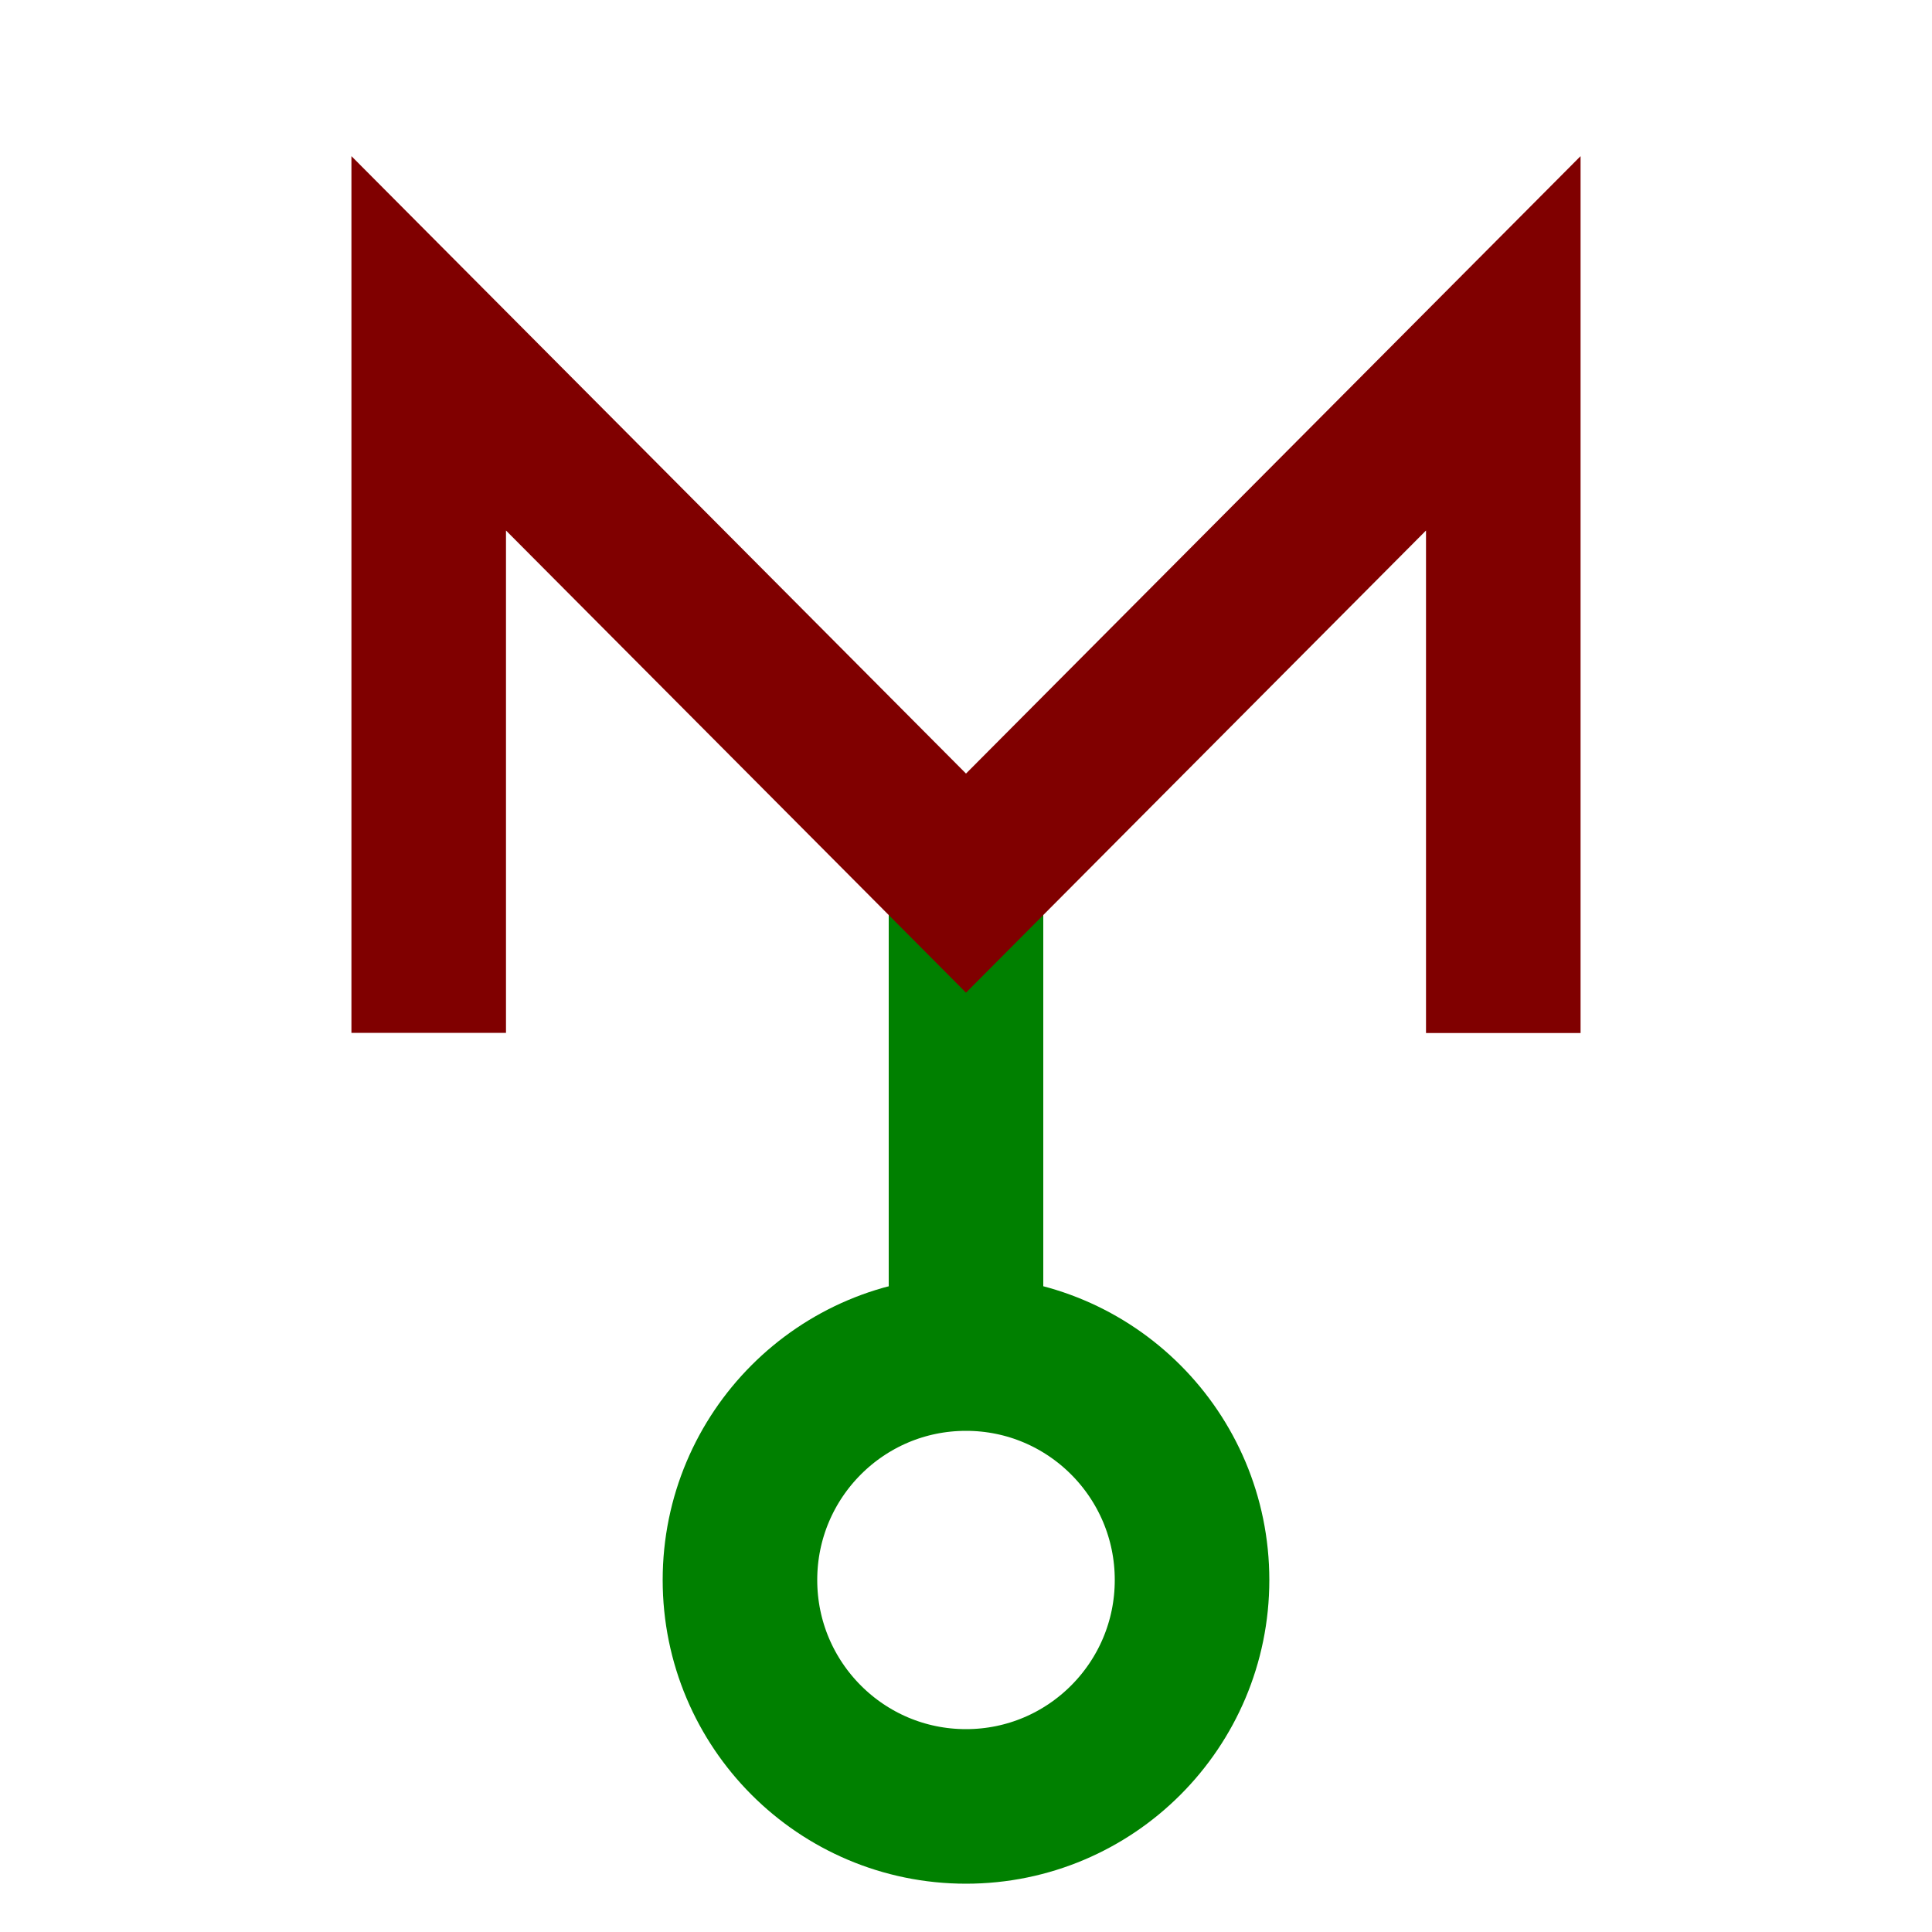
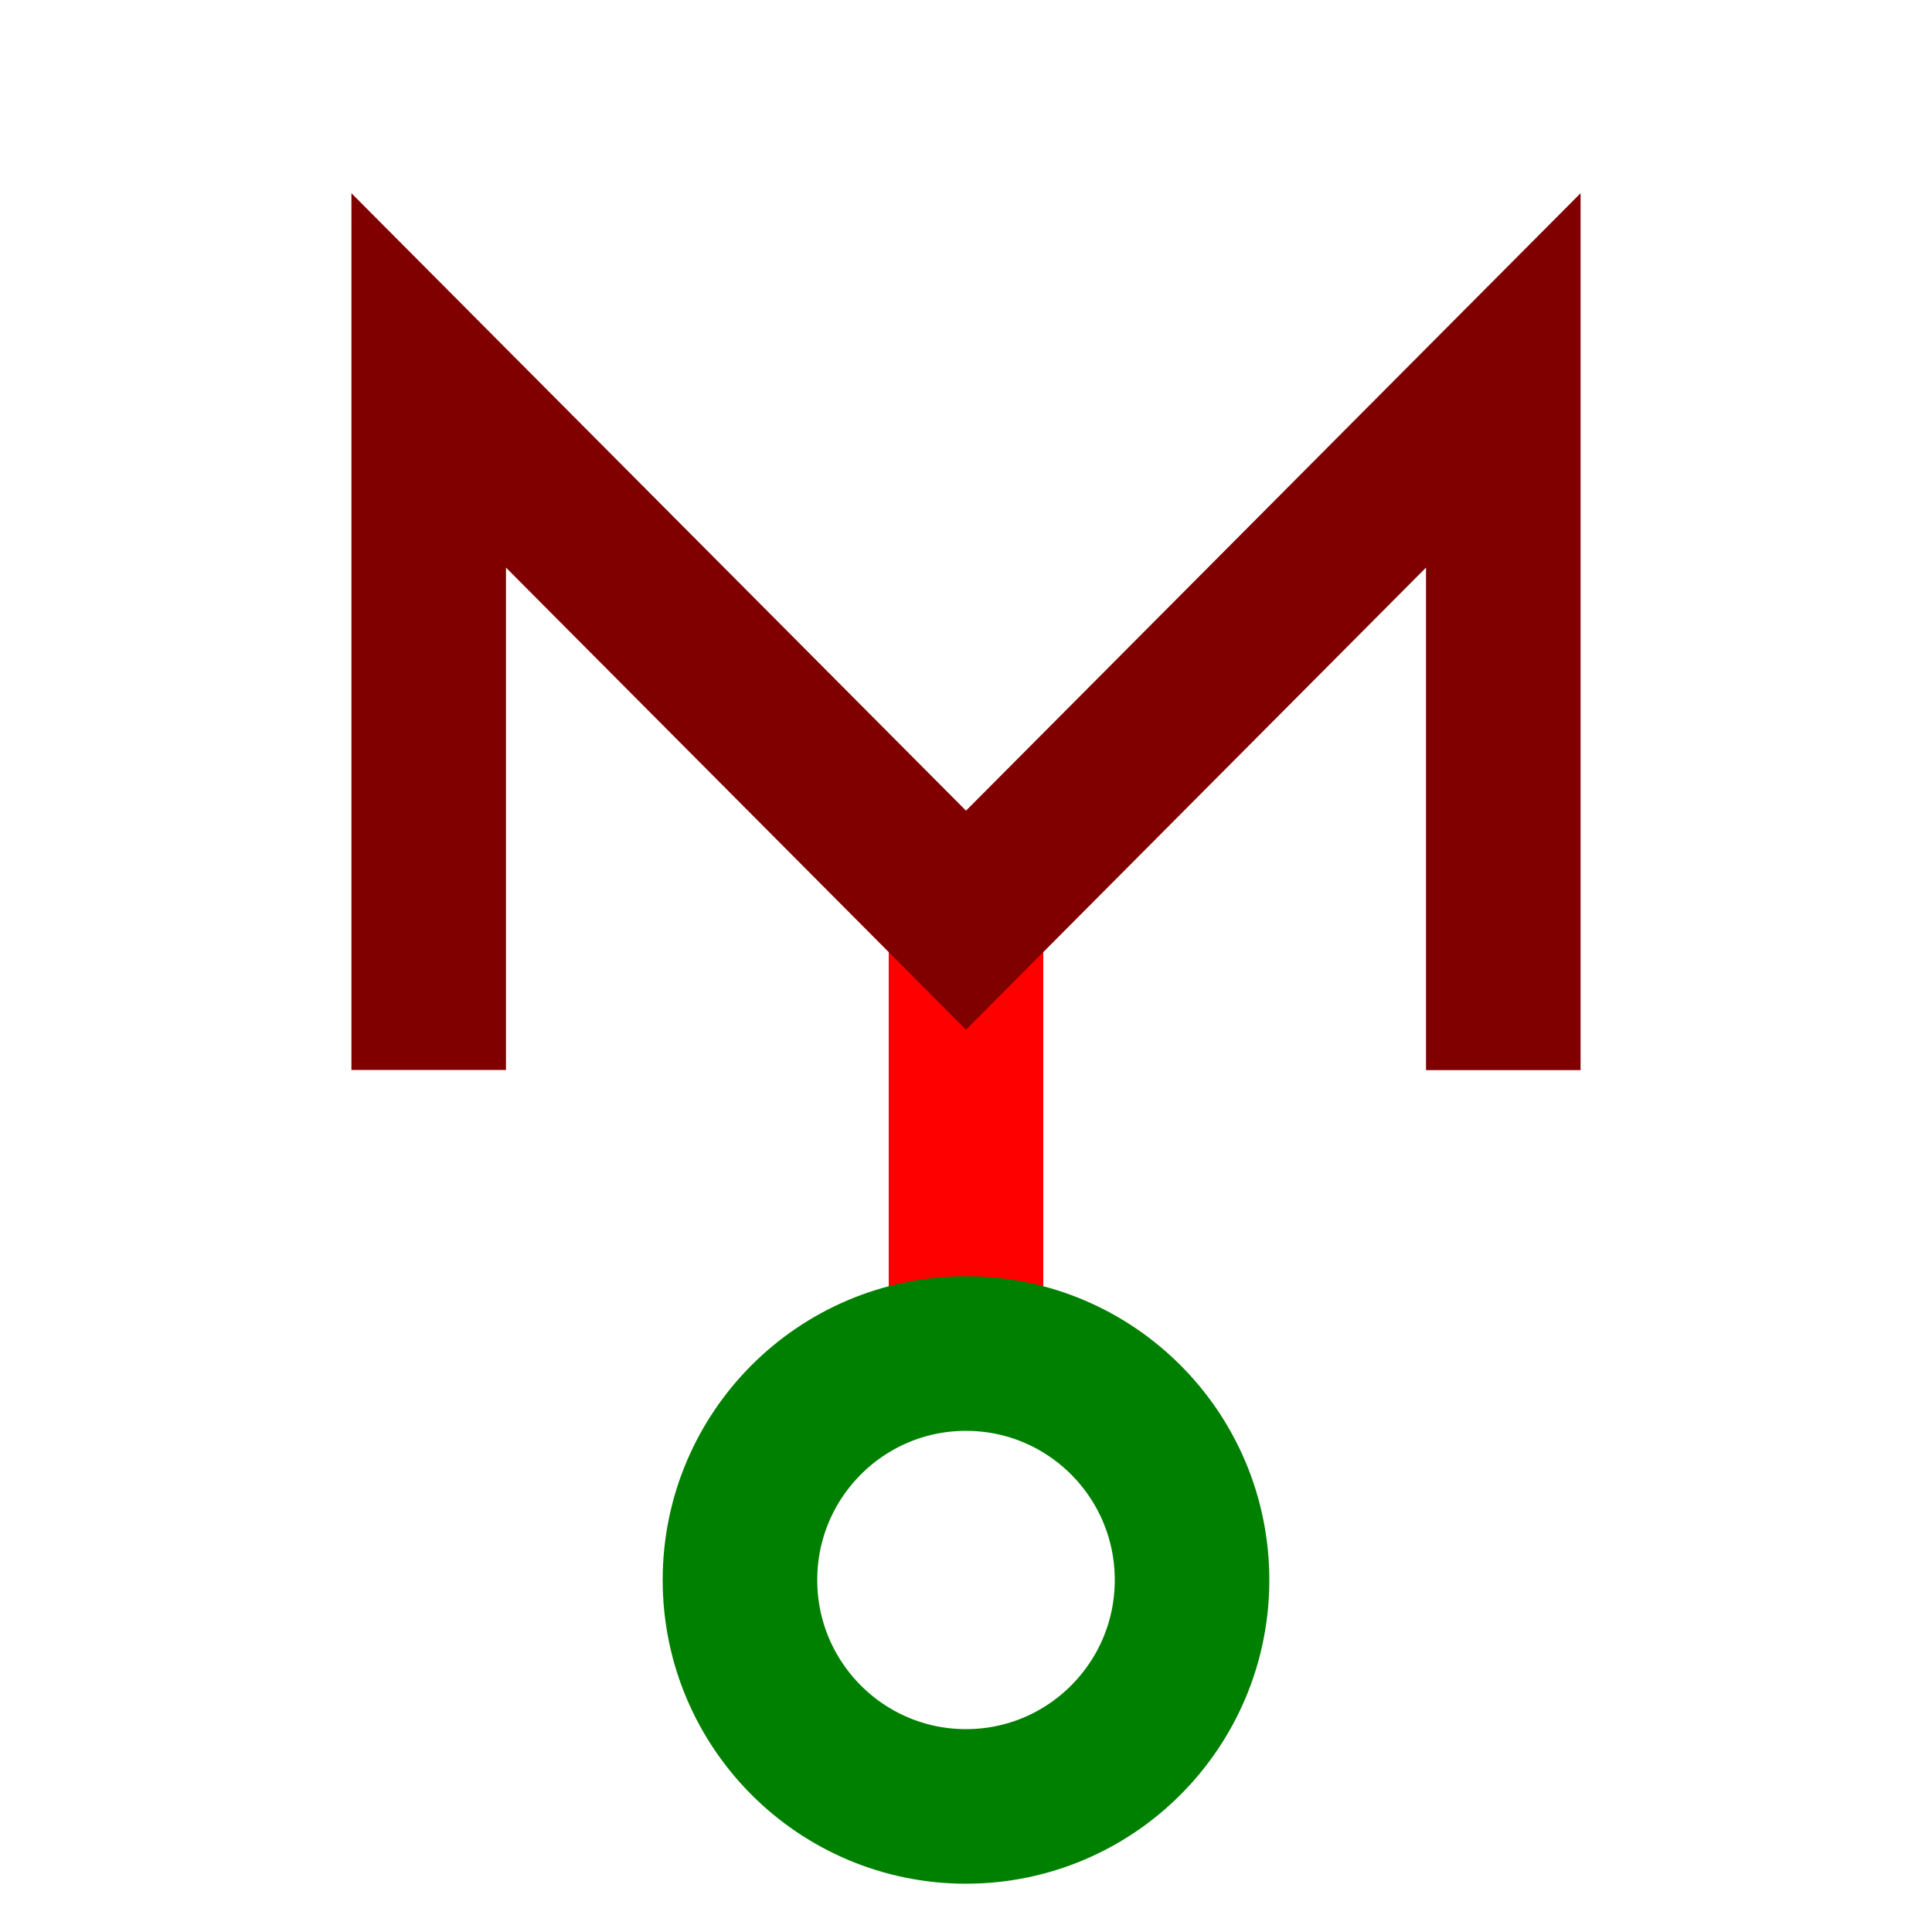
<svg xmlns="http://www.w3.org/2000/svg" width="10mm" height="10mm" version="1.1" viewBox="0 0 10 10" id="svg10">
  <defs id="defs14" />
-   <path style="opacity:0.999;fill:#6b8e23;stroke:#008000;stroke-width:0.8;stroke-linejoin:round;stroke-miterlimit:4;stroke-dasharray:none;paint-order:stroke fill markers" d="M 5,7.005 V 4.571" id="path864-6" />
+   <path style="opacity:0.999;fill:#6b8e23;stroke:#ff0000;stroke-width:0.8;stroke-linejoin:round;stroke-miterlimit:4;stroke-dasharray:none;paint-order:stroke fill markers" d="m 5,7.071 v -2.5" id="path864-6" />
  <path id="path886" style="opacity:0.999;fill:none;stroke:#008000;stroke-width:0.8;stroke-linejoin:round;stroke-miterlimit:4;stroke-dasharray:none;paint-order:stroke fill markers" d="M 6.17,8.178 A 1.17,1.172 0 0 1 5,9.35 1.17,1.172 0 0 1 3.83,8.178 1.17,1.172 0 0 1 5,7.006 1.17,1.172 0 0 1 6.17,8.178 Z" />
-   <path style="opacity:0.999;fill:none;stroke:#800000;stroke-width:0.8;stroke-miterlimit:4;stroke-dasharray:none;paint-order:markers fill stroke" d="M 2.219,5.346 V 1.777 L 5,4.571 7.781,1.777 v 3.57" id="path9" />
+   <path style="opacity:0.999;fill:none;stroke:#800000;stroke-width:0.8;stroke-linejoin:miter;stroke-miterlimit:4;stroke-dasharray:none;paint-order:markers fill stroke" d="M 2.219,5.538 V 1.969 L 5,4.763 7.781,1.969 v 3.57" id="path9" />
</svg>
